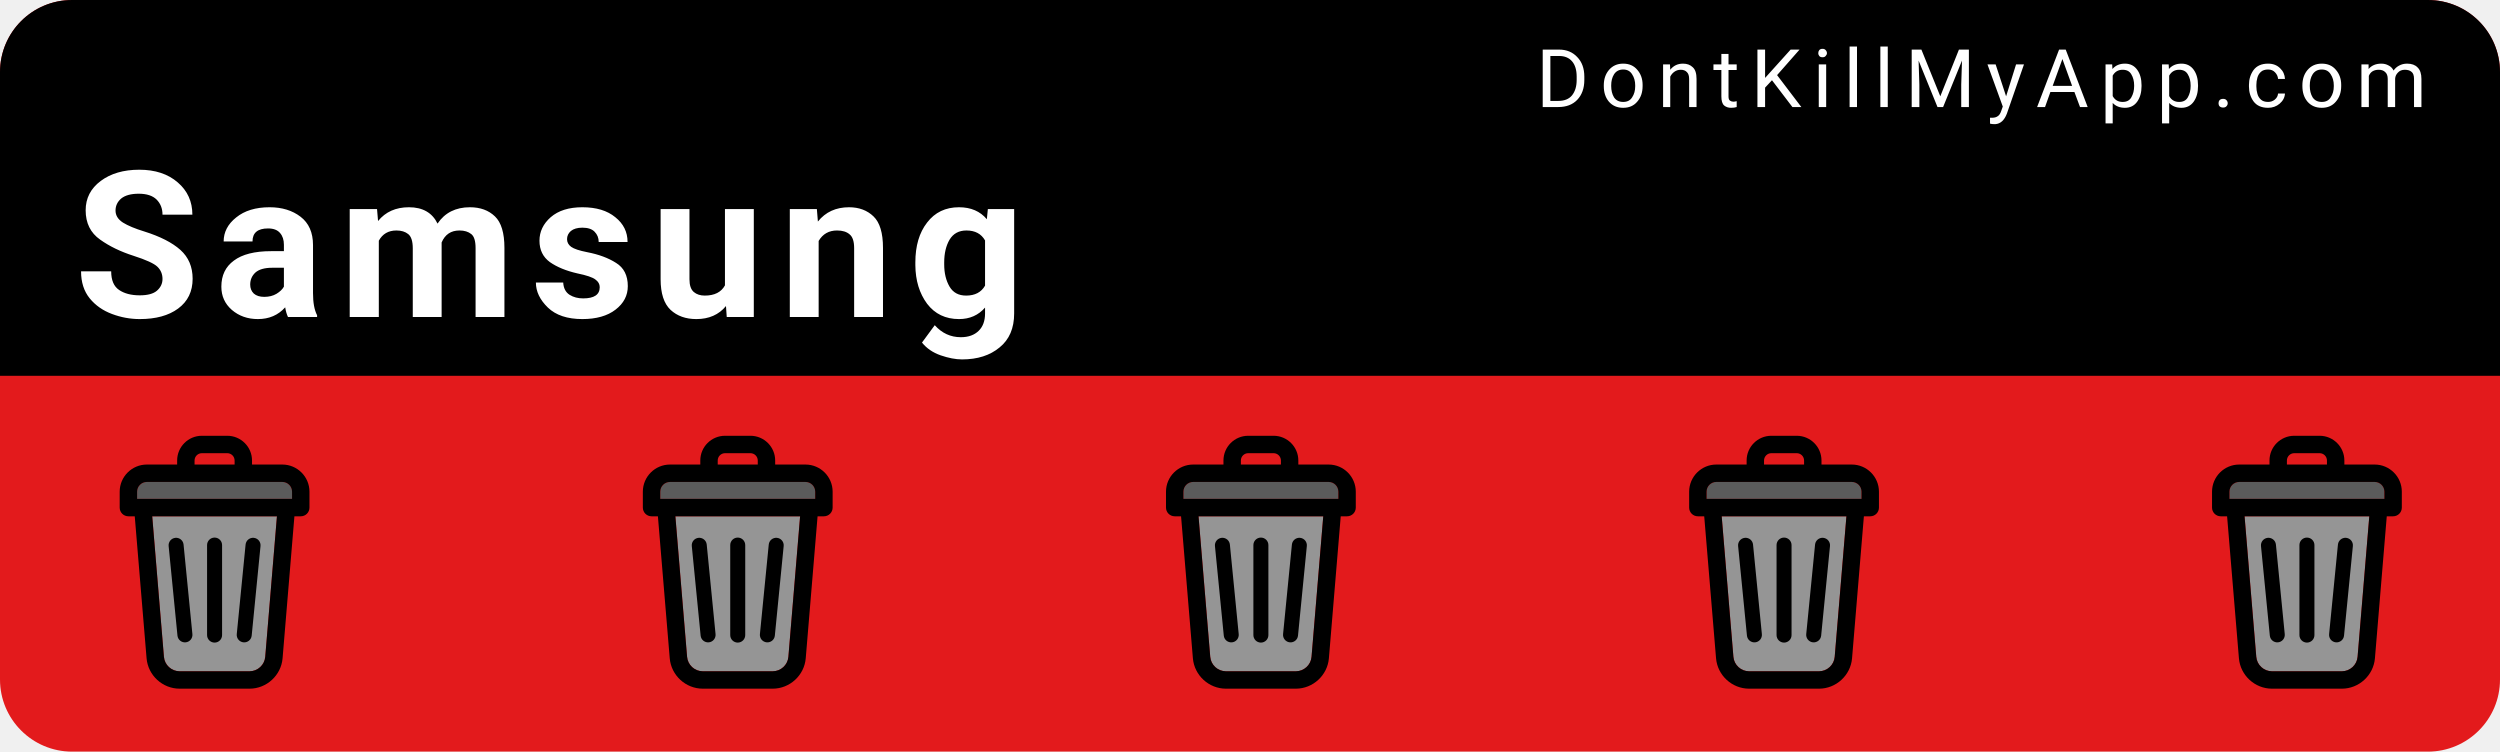
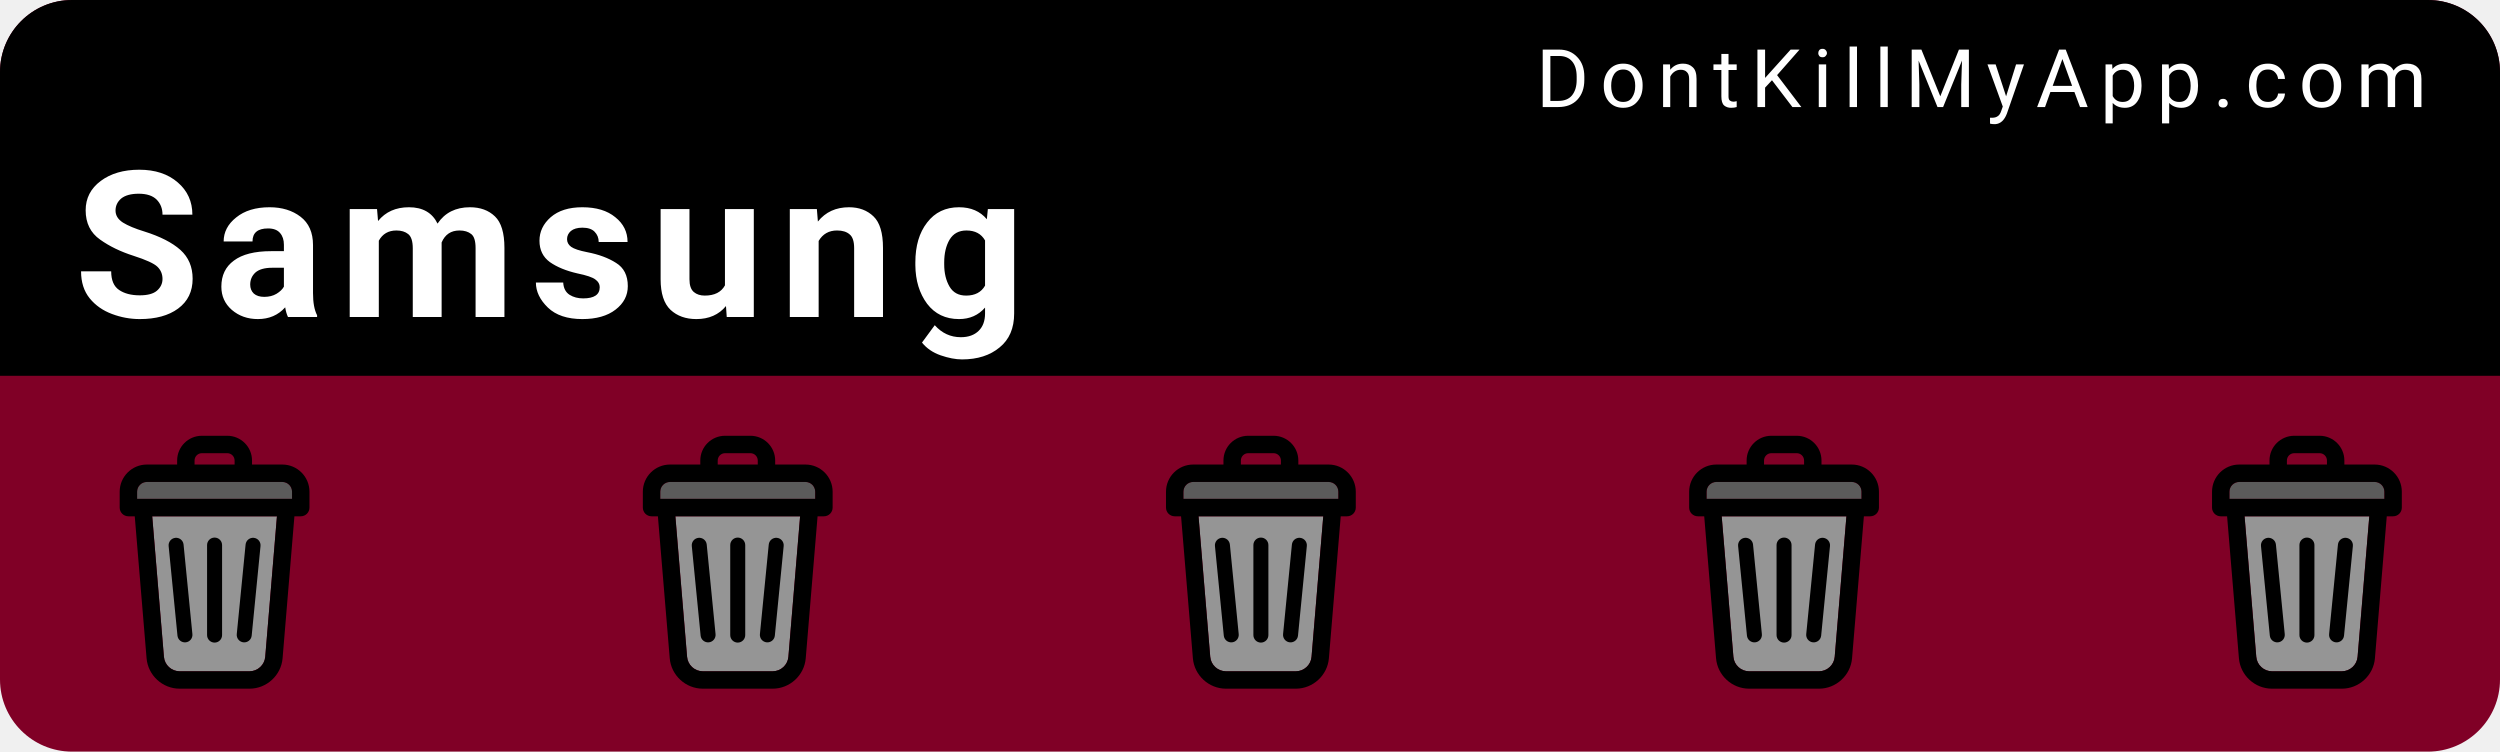
<svg xmlns="http://www.w3.org/2000/svg" width="153mm" height="46mm" viewBox="0 0 153 46" version="1.1" id="svg8">
  <defs id="defs2" />
  <g id="layer1" transform="translate(0,-251)">
-     <rect style="color:#000000;clip-rule:nonzero;display:inline;overflow:visible;visibility:visible;opacity:1;isolation:auto;mix-blend-mode:normal;color-interpolation:sRGB;color-interpolation-filters:linearRGB;solid-color:#000000;solid-opacity:1;fill:#e31a1c;fill-opacity:1;fill-rule:nonzero;stroke:none;stroke-width:0.529;stroke-linecap:round;stroke-linejoin:miter;stroke-miterlimit:4;stroke-dasharray:none;stroke-dashoffset:0;stroke-opacity:1;color-rendering:auto;image-rendering:auto;shape-rendering:auto;text-rendering:auto;enable-background:accumulate" id="bkg" width="153" height="46" x="6.5503158e-15" y="251" rx="4.416" ry="4.416" />
+     <rect style="color:#000000;clip-rule:nonzero;display:inline;overflow:visible;visibility:visible;opacity:1;isolation:auto;mix-blend-mode:normal;color-interpolation:sRGB;color-interpolation-filters:linearRGB;solid-color:#000000;solid-opacity:1;fill:#800026;fill-opacity:1;fill-rule:nonzero;stroke:none;stroke-width:0.529;stroke-linecap:round;stroke-linejoin:miter;stroke-miterlimit:4;stroke-dasharray:none;stroke-dashoffset:0;stroke-opacity:1;color-rendering:auto;image-rendering:auto;shape-rendering:auto;text-rendering:auto;enable-background:accumulate" id="bkg" width="153" height="46" x="6.5503158e-15" y="251" rx="4.416" ry="4.416" />
    <path style="color:#000000;clip-rule:nonzero;display:inline;overflow:visible;visibility:visible;opacity:1;isolation:auto;mix-blend-mode:normal;color-interpolation:sRGB;color-interpolation-filters:linearRGB;solid-color:#000000;solid-opacity:1;fill:#000000;fill-opacity:1;fill-rule:nonzero;stroke:none;stroke-width:2;stroke-linecap:round;stroke-linejoin:miter;stroke-miterlimit:4;stroke-dasharray:none;stroke-dashoffset:0;stroke-opacity:1;color-rendering:auto;image-rendering:auto;shape-rendering:auto;text-rendering:auto;enable-background:accumulate" d="M 16.689,0 C 7.443,0 0,7.443 0,16.689 V 86.93 H 578.268 V 16.689 C 578.268,7.443 570.824,0 561.578,0 Z" id="bkgtop" transform="matrix(0.2645833,0,0,0.2645833,0,251)" />
    <text xml:space="preserve" style="font-style:normal;font-variant:normal;font-weight:300;font-stretch:normal;font-size:9.648px;line-height:0%;font-family:Roboto;-inkscape-font-specification:'Roboto Light';text-align:start;letter-spacing:0.685px;word-spacing:0px;writing-mode:lr-tb;text-anchor:start;fill:#ffffff;fill-opacity:1;stroke:none;stroke-width:0.201px;stroke-linecap:butt;stroke-linejoin:miter;stroke-opacity:1" x="94.007" y="257.55" id="link">
      <tspan id="tspan817" x="94.007" y="257.55" style="font-style:normal;font-variant:normal;font-weight:normal;font-stretch:normal;font-size:4.939px;font-family:Roboto;-inkscape-font-specification:Roboto;fill:#ffffff;stroke-width:0.201px">DontKillMyApp.com</tspan>
    </text>
    <text xml:space="preserve" style="font-style:normal;font-variant:normal;font-weight:bold;font-stretch:normal;font-size:12.7px;line-height:0%;font-family:Roboto;-inkscape-font-specification:'Roboto Bold';text-align:start;letter-spacing:0.902px;word-spacing:0px;writing-mode:lr-tb;text-anchor:start;fill:#ffffff;fill-opacity:1;stroke:none;stroke-width:0.265px;stroke-linecap:butt;stroke-linejoin:miter;stroke-opacity:1" x="4.538" y="270.402" id="vendor">
      <tspan id="tspan821" x="4.538" y="270.402" style="font-style:normal;font-variant:normal;font-weight:bold;font-stretch:normal;font-size:12.5px;font-family:Roboto;-inkscape-font-specification:'Roboto Bold';fill:#ffffff;stroke-width:0.265px">Samsung</tspan>
    </text>
    <g id="poo1" transform="matrix(0.01510025,0,0,0.01510025,5.393161,277.6693)">
      <svg version="1.1" id="Layer_1" x="0px" y="0px" height="1025" width="1025" viewBox="0 0 297 297" style="enable-background:new 0 0 297 297;" xml:space="preserve">
        <defs id="defs44">





	</defs>
        <path style="fill:#959595;fill-opacity:1" d="M 221.74,94.57 207.98,259.6 c -0.79,9.51 -8.88,16.95 -18.42,16.95 h -82.12 c -9.53,0 -17.63,-7.44 -18.42,-16.95 L 75.27,94.57 Z" id="path2" />
        <path style="fill:#5b5b5b;fill-opacity:1" d="m 239.49,65.69 v 8.43 H 57.51 v -8.43 c 0,-6.32 5.14,-11.47 11.47,-11.47 h 159.05 c 6.32,0 11.46,5.15 11.46,11.47 z" id="path4" />
        <path d="m 259.94,65.69 v 18.66 c 0,5.64 -4.58,10.22 -10.22,10.22 h -7.46 l -13.9,166.73 c -1.67,20.02 -18.71,35.7 -38.8,35.7 H 107.44 C 87.36,297 70.31,281.32 68.64,261.3 L 54.75,94.57 h -7.46 c -5.65,0 -10.23,-4.58 -10.23,-10.22 V 65.69 c 0,-17.6 14.32,-31.91 31.92,-31.91 h 35.56 V 29.05 C 104.54,13.03 117.57,0 133.59,0 h 29.82 c 16.02,0 29.06,13.03 29.06,29.05 v 4.73 h 35.56 c 17.6,0 31.91,14.31 31.91,31.91 z m -20.45,8.43 v -8.43 c 0,-6.32 -5.14,-11.47 -11.46,-11.47 H 68.98 c -6.33,0 -11.47,5.15 -11.47,11.47 v 8.43 z M 207.98,259.6 221.74,94.57 H 75.27 L 89.02,259.6 c 0.79,9.51 8.89,16.95 18.42,16.95 h 82.12 c 9.54,0 17.63,-7.44 18.42,-16.95 z M 172.02,33.78 v -4.73 c 0,-4.74 -3.86,-8.6 -8.61,-8.6 h -29.82 c -4.74,0 -8.6,3.86 -8.6,8.6 v 4.73 z" id="path6" />
        <g id="g11">
</g>
        <g id="g13">
</g>
        <g id="g15">
</g>
        <g id="g17">
</g>
        <g id="g19">
</g>
        <g id="g21">
</g>
        <g id="g23">
</g>
        <g id="g25">
</g>
        <g id="g27">
</g>
        <g id="g29">
</g>
        <g id="g31">
</g>
        <g id="g33">
</g>
        <g id="g35">
</g>
        <g id="g37">
</g>
        <g id="g39">
</g>
        <rect style="color:#000000;clip-rule:nonzero;display:inline;overflow:visible;visibility:visible;opacity:1;isolation:auto;mix-blend-mode:normal;color-interpolation:sRGB;color-interpolation-filters:linearRGB;solid-color:#000000;solid-opacity:1;fill:#000000;fill-opacity:1;fill-rule:nonzero;stroke:none;stroke-width:1;stroke-linecap:round;stroke-linejoin:miter;stroke-miterlimit:4;stroke-dasharray:none;stroke-dashoffset:0;stroke-opacity:0.93;color-rendering:auto;image-rendering:auto;shape-rendering:auto;text-rendering:auto;enable-background:accumulate" id="rect860" width="17.619" height="123.331" x="81.387" y="129.326" rx="8.809" ry="8.809" transform="rotate(-5.630683)" />
        <rect ry="8.809" rx="8.809" y="100.186" x="196.562" height="123.331" width="17.619" id="rect862" style="color:#000000;clip-rule:nonzero;display:inline;overflow:visible;visibility:visible;opacity:1;isolation:auto;mix-blend-mode:normal;color-interpolation:sRGB;color-interpolation-filters:linearRGB;solid-color:#000000;solid-opacity:1;fill:#000000;fill-opacity:1;fill-rule:nonzero;stroke:none;stroke-width:1;stroke-linecap:round;stroke-linejoin:miter;stroke-miterlimit:4;stroke-dasharray:none;stroke-dashoffset:0;stroke-opacity:0.93;color-rendering:auto;image-rendering:auto;shape-rendering:auto;text-rendering:auto;enable-background:accumulate" transform="rotate(5.630683)" />
        <rect style="color:#000000;clip-rule:nonzero;display:inline;overflow:visible;visibility:visible;opacity:1;isolation:auto;mix-blend-mode:normal;color-interpolation:sRGB;color-interpolation-filters:linearRGB;solid-color:#000000;solid-opacity:1;fill:#000000;fill-opacity:1;fill-rule:nonzero;stroke:none;stroke-width:1;stroke-linecap:round;stroke-linejoin:miter;stroke-miterlimit:4;stroke-dasharray:none;stroke-dashoffset:0;stroke-opacity:0.93;color-rendering:auto;image-rendering:auto;shape-rendering:auto;text-rendering:auto;enable-background:accumulate" id="rect864" width="17.619" height="123.331" x="139.691" y="119.555" rx="8.809" ry="8.809" />
      </svg>
    </g>
    <g transform="matrix(0.01510025,0,0,0.01510025,37.41043,277.6693)" id="poo2">
      <svg version="1.1" id="Layer_1" x="0px" y="0px" height="1025" width="1025" viewBox="0 0 297 297" style="enable-background:new 0 0 297 297;" xml:space="preserve">
        <defs id="defs44">





	</defs>
        <path style="fill:#959595;fill-opacity:1" d="M 221.74,94.57 207.98,259.6 c -0.79,9.51 -8.88,16.95 -18.42,16.95 h -82.12 c -9.53,0 -17.63,-7.44 -18.42,-16.95 L 75.27,94.57 Z" id="path2" />
        <path style="fill:#5b5b5b;fill-opacity:1" d="m 239.49,65.69 v 8.43 H 57.51 v -8.43 c 0,-6.32 5.14,-11.47 11.47,-11.47 h 159.05 c 6.32,0 11.46,5.15 11.46,11.47 z" id="path4" />
        <path d="m 259.94,65.69 v 18.66 c 0,5.64 -4.58,10.22 -10.22,10.22 h -7.46 l -13.9,166.73 c -1.67,20.02 -18.71,35.7 -38.8,35.7 H 107.44 C 87.36,297 70.31,281.32 68.64,261.3 L 54.75,94.57 h -7.46 c -5.65,0 -10.23,-4.58 -10.23,-10.22 V 65.69 c 0,-17.6 14.32,-31.91 31.92,-31.91 h 35.56 V 29.05 C 104.54,13.03 117.57,0 133.59,0 h 29.82 c 16.02,0 29.06,13.03 29.06,29.05 v 4.73 h 35.56 c 17.6,0 31.91,14.31 31.91,31.91 z m -20.45,8.43 v -8.43 c 0,-6.32 -5.14,-11.47 -11.46,-11.47 H 68.98 c -6.33,0 -11.47,5.15 -11.47,11.47 v 8.43 z M 207.98,259.6 221.74,94.57 H 75.27 L 89.02,259.6 c 0.79,9.51 8.89,16.95 18.42,16.95 h 82.12 c 9.54,0 17.63,-7.44 18.42,-16.95 z M 172.02,33.78 v -4.73 c 0,-4.74 -3.86,-8.6 -8.61,-8.6 h -29.82 c -4.74,0 -8.6,3.86 -8.6,8.6 v 4.73 z" id="path6" />
        <g id="g11">
</g>
        <g id="g13">
</g>
        <g id="g15">
</g>
        <g id="g17">
</g>
        <g id="g19">
</g>
        <g id="g21">
</g>
        <g id="g23">
</g>
        <g id="g25">
</g>
        <g id="g27">
</g>
        <g id="g29">
</g>
        <g id="g31">
</g>
        <g id="g33">
</g>
        <g id="g35">
</g>
        <g id="g37">
</g>
        <g id="g39">
</g>
        <rect style="color:#000000;clip-rule:nonzero;display:inline;overflow:visible;visibility:visible;opacity:1;isolation:auto;mix-blend-mode:normal;color-interpolation:sRGB;color-interpolation-filters:linearRGB;solid-color:#000000;solid-opacity:1;fill:#000000;fill-opacity:1;fill-rule:nonzero;stroke:none;stroke-width:1;stroke-linecap:round;stroke-linejoin:miter;stroke-miterlimit:4;stroke-dasharray:none;stroke-dashoffset:0;stroke-opacity:0.93;color-rendering:auto;image-rendering:auto;shape-rendering:auto;text-rendering:auto;enable-background:accumulate" id="rect860" width="17.619" height="123.331" x="81.387" y="129.326" rx="8.809" ry="8.809" transform="rotate(-5.630683)" />
        <rect ry="8.809" rx="8.809" y="100.186" x="196.562" height="123.331" width="17.619" id="rect862" style="color:#000000;clip-rule:nonzero;display:inline;overflow:visible;visibility:visible;opacity:1;isolation:auto;mix-blend-mode:normal;color-interpolation:sRGB;color-interpolation-filters:linearRGB;solid-color:#000000;solid-opacity:1;fill:#000000;fill-opacity:1;fill-rule:nonzero;stroke:none;stroke-width:1;stroke-linecap:round;stroke-linejoin:miter;stroke-miterlimit:4;stroke-dasharray:none;stroke-dashoffset:0;stroke-opacity:0.93;color-rendering:auto;image-rendering:auto;shape-rendering:auto;text-rendering:auto;enable-background:accumulate" transform="rotate(5.630683)" />
        <rect style="color:#000000;clip-rule:nonzero;display:inline;overflow:visible;visibility:visible;opacity:1;isolation:auto;mix-blend-mode:normal;color-interpolation:sRGB;color-interpolation-filters:linearRGB;solid-color:#000000;solid-opacity:1;fill:#000000;fill-opacity:1;fill-rule:nonzero;stroke:none;stroke-width:1;stroke-linecap:round;stroke-linejoin:miter;stroke-miterlimit:4;stroke-dasharray:none;stroke-dashoffset:0;stroke-opacity:0.93;color-rendering:auto;image-rendering:auto;shape-rendering:auto;text-rendering:auto;enable-background:accumulate" id="rect864" width="17.619" height="123.331" x="139.691" y="119.555" rx="8.809" ry="8.809" />
      </svg>
    </g>
    <g id="poo3" transform="matrix(0.01510025,0,0,0.01510025,69.4277,277.6693)">
      <svg version="1.1" id="Layer_1" x="0px" y="0px" height="1025" width="1025" viewBox="0 0 297 297" style="enable-background:new 0 0 297 297;" xml:space="preserve">
        <defs id="defs44">





	</defs>
        <path style="fill:#959595;fill-opacity:1" d="M 221.74,94.57 207.98,259.6 c -0.79,9.51 -8.88,16.95 -18.42,16.95 h -82.12 c -9.53,0 -17.63,-7.44 -18.42,-16.95 L 75.27,94.57 Z" id="path2" />
        <path style="fill:#5b5b5b;fill-opacity:1" d="m 239.49,65.69 v 8.43 H 57.51 v -8.43 c 0,-6.32 5.14,-11.47 11.47,-11.47 h 159.05 c 6.32,0 11.46,5.15 11.46,11.47 z" id="path4" />
        <path d="m 259.94,65.69 v 18.66 c 0,5.64 -4.58,10.22 -10.22,10.22 h -7.46 l -13.9,166.73 c -1.67,20.02 -18.71,35.7 -38.8,35.7 H 107.44 C 87.36,297 70.31,281.32 68.64,261.3 L 54.75,94.57 h -7.46 c -5.65,0 -10.23,-4.58 -10.23,-10.22 V 65.69 c 0,-17.6 14.32,-31.91 31.92,-31.91 h 35.56 V 29.05 C 104.54,13.03 117.57,0 133.59,0 h 29.82 c 16.02,0 29.06,13.03 29.06,29.05 v 4.73 h 35.56 c 17.6,0 31.91,14.31 31.91,31.91 z m -20.45,8.43 v -8.43 c 0,-6.32 -5.14,-11.47 -11.46,-11.47 H 68.98 c -6.33,0 -11.47,5.15 -11.47,11.47 v 8.43 z M 207.98,259.6 221.74,94.57 H 75.27 L 89.02,259.6 c 0.79,9.51 8.89,16.95 18.42,16.95 h 82.12 c 9.54,0 17.63,-7.44 18.42,-16.95 z M 172.02,33.78 v -4.73 c 0,-4.74 -3.86,-8.6 -8.61,-8.6 h -29.82 c -4.74,0 -8.6,3.86 -8.6,8.6 v 4.73 z" id="path6" />
        <g id="g11">
</g>
        <g id="g13">
</g>
        <g id="g15">
</g>
        <g id="g17">
</g>
        <g id="g19">
</g>
        <g id="g21">
</g>
        <g id="g23">
</g>
        <g id="g25">
</g>
        <g id="g27">
</g>
        <g id="g29">
</g>
        <g id="g31">
</g>
        <g id="g33">
</g>
        <g id="g35">
</g>
        <g id="g37">
</g>
        <g id="g39">
</g>
        <rect style="color:#000000;clip-rule:nonzero;display:inline;overflow:visible;visibility:visible;opacity:1;isolation:auto;mix-blend-mode:normal;color-interpolation:sRGB;color-interpolation-filters:linearRGB;solid-color:#000000;solid-opacity:1;fill:#000000;fill-opacity:1;fill-rule:nonzero;stroke:none;stroke-width:1;stroke-linecap:round;stroke-linejoin:miter;stroke-miterlimit:4;stroke-dasharray:none;stroke-dashoffset:0;stroke-opacity:0.93;color-rendering:auto;image-rendering:auto;shape-rendering:auto;text-rendering:auto;enable-background:accumulate" id="rect860" width="17.619" height="123.331" x="81.387" y="129.326" rx="8.809" ry="8.809" transform="rotate(-5.630683)" />
        <rect ry="8.809" rx="8.809" y="100.186" x="196.562" height="123.331" width="17.619" id="rect862" style="color:#000000;clip-rule:nonzero;display:inline;overflow:visible;visibility:visible;opacity:1;isolation:auto;mix-blend-mode:normal;color-interpolation:sRGB;color-interpolation-filters:linearRGB;solid-color:#000000;solid-opacity:1;fill:#000000;fill-opacity:1;fill-rule:nonzero;stroke:none;stroke-width:1;stroke-linecap:round;stroke-linejoin:miter;stroke-miterlimit:4;stroke-dasharray:none;stroke-dashoffset:0;stroke-opacity:0.93;color-rendering:auto;image-rendering:auto;shape-rendering:auto;text-rendering:auto;enable-background:accumulate" transform="rotate(5.630683)" />
        <rect style="color:#000000;clip-rule:nonzero;display:inline;overflow:visible;visibility:visible;opacity:1;isolation:auto;mix-blend-mode:normal;color-interpolation:sRGB;color-interpolation-filters:linearRGB;solid-color:#000000;solid-opacity:1;fill:#000000;fill-opacity:1;fill-rule:nonzero;stroke:none;stroke-width:1;stroke-linecap:round;stroke-linejoin:miter;stroke-miterlimit:4;stroke-dasharray:none;stroke-dashoffset:0;stroke-opacity:0.93;color-rendering:auto;image-rendering:auto;shape-rendering:auto;text-rendering:auto;enable-background:accumulate" id="rect864" width="17.619" height="123.331" x="139.691" y="119.555" rx="8.809" ry="8.809" />
      </svg>
    </g>
    <g transform="matrix(0.01510025,0,0,0.01510025,101.445,277.6693)" id="poo4">
      <svg version="1.1" id="Layer_1" x="0px" y="0px" height="1025" width="1025" viewBox="0 0 297 297" style="enable-background:new 0 0 297 297;" xml:space="preserve">
        <defs id="defs44">





	</defs>
        <path style="fill:#959595;fill-opacity:1" d="M 221.74,94.57 207.98,259.6 c -0.79,9.51 -8.88,16.95 -18.42,16.95 h -82.12 c -9.53,0 -17.63,-7.44 -18.42,-16.95 L 75.27,94.57 Z" id="path2" />
        <path style="fill:#5b5b5b;fill-opacity:1" d="m 239.49,65.69 v 8.43 H 57.51 v -8.43 c 0,-6.32 5.14,-11.47 11.47,-11.47 h 159.05 c 6.32,0 11.46,5.15 11.46,11.47 z" id="path4" />
        <path d="m 259.94,65.69 v 18.66 c 0,5.64 -4.58,10.22 -10.22,10.22 h -7.46 l -13.9,166.73 c -1.67,20.02 -18.71,35.7 -38.8,35.7 H 107.44 C 87.36,297 70.31,281.32 68.64,261.3 L 54.75,94.57 h -7.46 c -5.65,0 -10.23,-4.58 -10.23,-10.22 V 65.69 c 0,-17.6 14.32,-31.91 31.92,-31.91 h 35.56 V 29.05 C 104.54,13.03 117.57,0 133.59,0 h 29.82 c 16.02,0 29.06,13.03 29.06,29.05 v 4.73 h 35.56 c 17.6,0 31.91,14.31 31.91,31.91 z m -20.45,8.43 v -8.43 c 0,-6.32 -5.14,-11.47 -11.46,-11.47 H 68.98 c -6.33,0 -11.47,5.15 -11.47,11.47 v 8.43 z M 207.98,259.6 221.74,94.57 H 75.27 L 89.02,259.6 c 0.79,9.51 8.89,16.95 18.42,16.95 h 82.12 c 9.54,0 17.63,-7.44 18.42,-16.95 z M 172.02,33.78 v -4.73 c 0,-4.74 -3.86,-8.6 -8.61,-8.6 h -29.82 c -4.74,0 -8.6,3.86 -8.6,8.6 v 4.73 z" id="path6" />
        <g id="g11">
</g>
        <g id="g13">
</g>
        <g id="g15">
</g>
        <g id="g17">
</g>
        <g id="g19">
</g>
        <g id="g21">
</g>
        <g id="g23">
</g>
        <g id="g25">
</g>
        <g id="g27">
</g>
        <g id="g29">
</g>
        <g id="g31">
</g>
        <g id="g33">
</g>
        <g id="g35">
</g>
        <g id="g37">
</g>
        <g id="g39">
</g>
        <rect style="color:#000000;clip-rule:nonzero;display:inline;overflow:visible;visibility:visible;opacity:1;isolation:auto;mix-blend-mode:normal;color-interpolation:sRGB;color-interpolation-filters:linearRGB;solid-color:#000000;solid-opacity:1;fill:#000000;fill-opacity:1;fill-rule:nonzero;stroke:none;stroke-width:1;stroke-linecap:round;stroke-linejoin:miter;stroke-miterlimit:4;stroke-dasharray:none;stroke-dashoffset:0;stroke-opacity:0.93;color-rendering:auto;image-rendering:auto;shape-rendering:auto;text-rendering:auto;enable-background:accumulate" id="rect860" width="17.619" height="123.331" x="81.387" y="129.326" rx="8.809" ry="8.809" transform="rotate(-5.630683)" />
        <rect ry="8.809" rx="8.809" y="100.186" x="196.562" height="123.331" width="17.619" id="rect862" style="color:#000000;clip-rule:nonzero;display:inline;overflow:visible;visibility:visible;opacity:1;isolation:auto;mix-blend-mode:normal;color-interpolation:sRGB;color-interpolation-filters:linearRGB;solid-color:#000000;solid-opacity:1;fill:#000000;fill-opacity:1;fill-rule:nonzero;stroke:none;stroke-width:1;stroke-linecap:round;stroke-linejoin:miter;stroke-miterlimit:4;stroke-dasharray:none;stroke-dashoffset:0;stroke-opacity:0.93;color-rendering:auto;image-rendering:auto;shape-rendering:auto;text-rendering:auto;enable-background:accumulate" transform="rotate(5.630683)" />
        <rect style="color:#000000;clip-rule:nonzero;display:inline;overflow:visible;visibility:visible;opacity:1;isolation:auto;mix-blend-mode:normal;color-interpolation:sRGB;color-interpolation-filters:linearRGB;solid-color:#000000;solid-opacity:1;fill:#000000;fill-opacity:1;fill-rule:nonzero;stroke:none;stroke-width:1;stroke-linecap:round;stroke-linejoin:miter;stroke-miterlimit:4;stroke-dasharray:none;stroke-dashoffset:0;stroke-opacity:0.93;color-rendering:auto;image-rendering:auto;shape-rendering:auto;text-rendering:auto;enable-background:accumulate" id="rect864" width="17.619" height="123.331" x="139.691" y="119.555" rx="8.809" ry="8.809" />
      </svg>
    </g>
    <g transform="matrix(0.01510025,0,0,0.01510025,133.445,277.6693)" id="poo5">
      <svg version="1.1" id="Layer_1" x="0px" y="0px" height="1025" width="1025" viewBox="0 0 297 297" style="enable-background:new 0 0 297 297;" xml:space="preserve">
        <defs id="defs44">





	</defs>
        <path style="fill:#959595;fill-opacity:1" d="M 221.74,94.57 207.98,259.6 c -0.79,9.51 -8.88,16.95 -18.42,16.95 h -82.12 c -9.53,0 -17.63,-7.44 -18.42,-16.95 L 75.27,94.57 Z" id="path2" />
        <path style="fill:#5b5b5b;fill-opacity:1" d="m 239.49,65.69 v 8.43 H 57.51 v -8.43 c 0,-6.32 5.14,-11.47 11.47,-11.47 h 159.05 c 6.32,0 11.46,5.15 11.46,11.47 z" id="path4" />
        <path d="m 259.94,65.69 v 18.66 c 0,5.64 -4.58,10.22 -10.22,10.22 h -7.46 l -13.9,166.73 c -1.67,20.02 -18.71,35.7 -38.8,35.7 H 107.44 C 87.36,297 70.31,281.32 68.64,261.3 L 54.75,94.57 h -7.46 c -5.65,0 -10.23,-4.58 -10.23,-10.22 V 65.69 c 0,-17.6 14.32,-31.91 31.92,-31.91 h 35.56 V 29.05 C 104.54,13.03 117.57,0 133.59,0 h 29.82 c 16.02,0 29.06,13.03 29.06,29.05 v 4.73 h 35.56 c 17.6,0 31.91,14.31 31.91,31.91 z m -20.45,8.43 v -8.43 c 0,-6.32 -5.14,-11.47 -11.46,-11.47 H 68.98 c -6.33,0 -11.47,5.15 -11.47,11.47 v 8.43 z M 207.98,259.6 221.74,94.57 H 75.27 L 89.02,259.6 c 0.79,9.51 8.89,16.95 18.42,16.95 h 82.12 c 9.54,0 17.63,-7.44 18.42,-16.95 z M 172.02,33.78 v -4.73 c 0,-4.74 -3.86,-8.6 -8.61,-8.6 h -29.82 c -4.74,0 -8.6,3.86 -8.6,8.6 v 4.73 z" id="path6" />
        <g id="g11">
</g>
        <g id="g13">
</g>
        <g id="g15">
</g>
        <g id="g17">
</g>
        <g id="g19">
</g>
        <g id="g21">
</g>
        <g id="g23">
</g>
        <g id="g25">
</g>
        <g id="g27">
</g>
        <g id="g29">
</g>
        <g id="g31">
</g>
        <g id="g33">
</g>
        <g id="g35">
</g>
        <g id="g37">
</g>
        <g id="g39">
</g>
        <rect style="color:#000000;clip-rule:nonzero;display:inline;overflow:visible;visibility:visible;opacity:1;isolation:auto;mix-blend-mode:normal;color-interpolation:sRGB;color-interpolation-filters:linearRGB;solid-color:#000000;solid-opacity:1;fill:#000000;fill-opacity:1;fill-rule:nonzero;stroke:none;stroke-width:1;stroke-linecap:round;stroke-linejoin:miter;stroke-miterlimit:4;stroke-dasharray:none;stroke-dashoffset:0;stroke-opacity:0.93;color-rendering:auto;image-rendering:auto;shape-rendering:auto;text-rendering:auto;enable-background:accumulate" id="rect860" width="17.619" height="123.331" x="81.387" y="129.326" rx="8.809" ry="8.809" transform="rotate(-5.630683)" />
        <rect ry="8.809" rx="8.809" y="100.186" x="196.562" height="123.331" width="17.619" id="rect862" style="color:#000000;clip-rule:nonzero;display:inline;overflow:visible;visibility:visible;opacity:1;isolation:auto;mix-blend-mode:normal;color-interpolation:sRGB;color-interpolation-filters:linearRGB;solid-color:#000000;solid-opacity:1;fill:#000000;fill-opacity:1;fill-rule:nonzero;stroke:none;stroke-width:1;stroke-linecap:round;stroke-linejoin:miter;stroke-miterlimit:4;stroke-dasharray:none;stroke-dashoffset:0;stroke-opacity:0.93;color-rendering:auto;image-rendering:auto;shape-rendering:auto;text-rendering:auto;enable-background:accumulate" transform="rotate(5.630683)" />
        <rect style="color:#000000;clip-rule:nonzero;display:inline;overflow:visible;visibility:visible;opacity:1;isolation:auto;mix-blend-mode:normal;color-interpolation:sRGB;color-interpolation-filters:linearRGB;solid-color:#000000;solid-opacity:1;fill:#000000;fill-opacity:1;fill-rule:nonzero;stroke:none;stroke-width:1;stroke-linecap:round;stroke-linejoin:miter;stroke-miterlimit:4;stroke-dasharray:none;stroke-dashoffset:0;stroke-opacity:0.93;color-rendering:auto;image-rendering:auto;shape-rendering:auto;text-rendering:auto;enable-background:accumulate" id="rect864" width="17.619" height="123.331" x="139.691" y="119.555" rx="8.809" ry="8.809" />
      </svg>
    </g>
  </g>
</svg>
